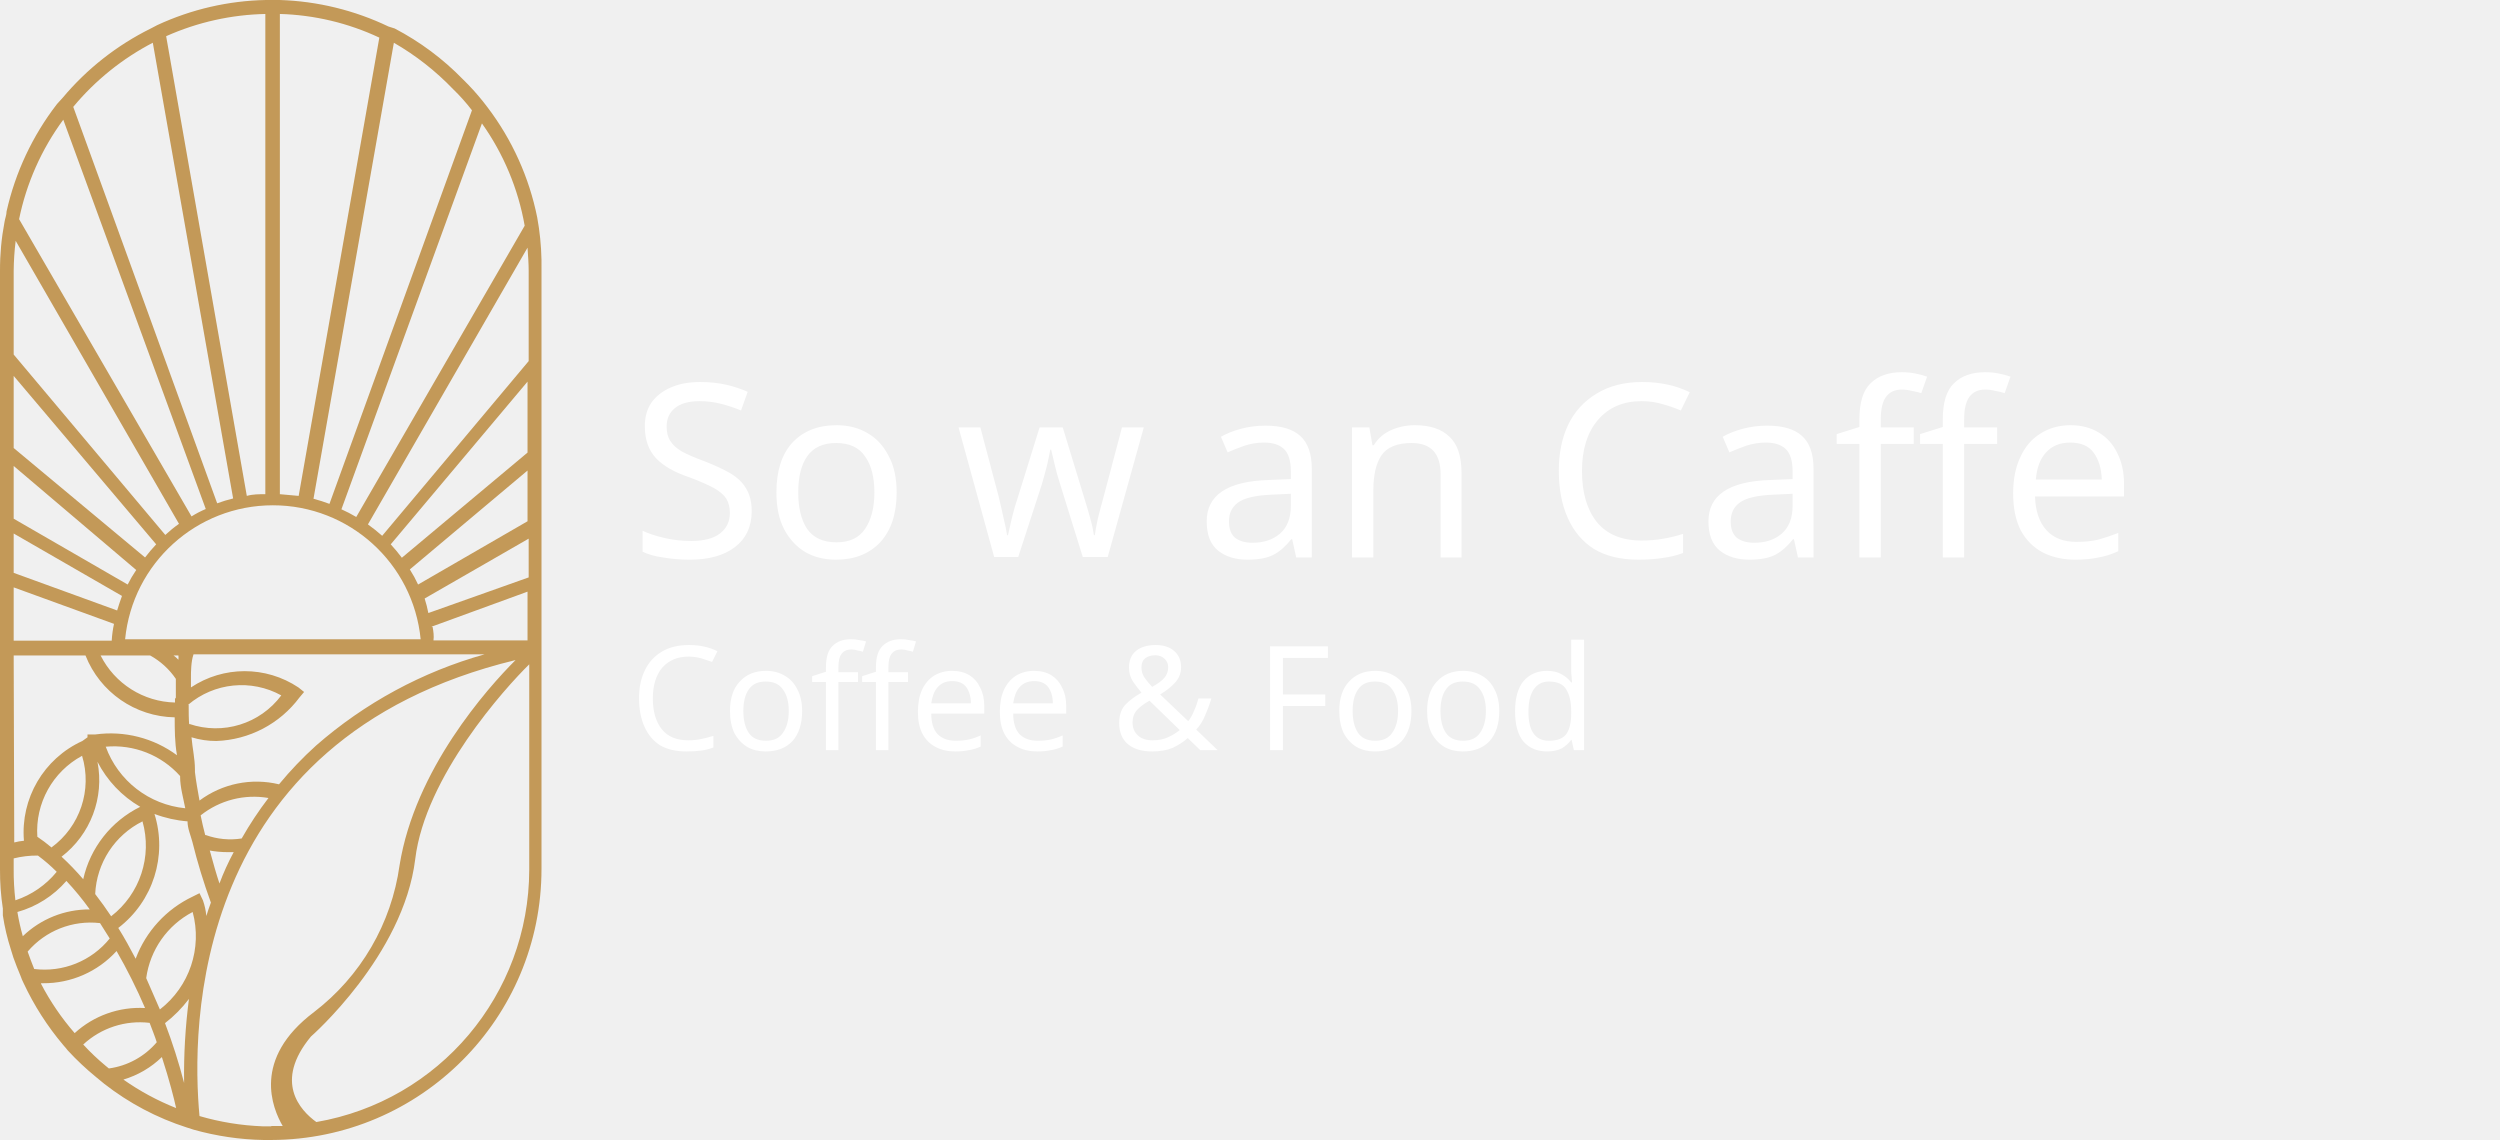
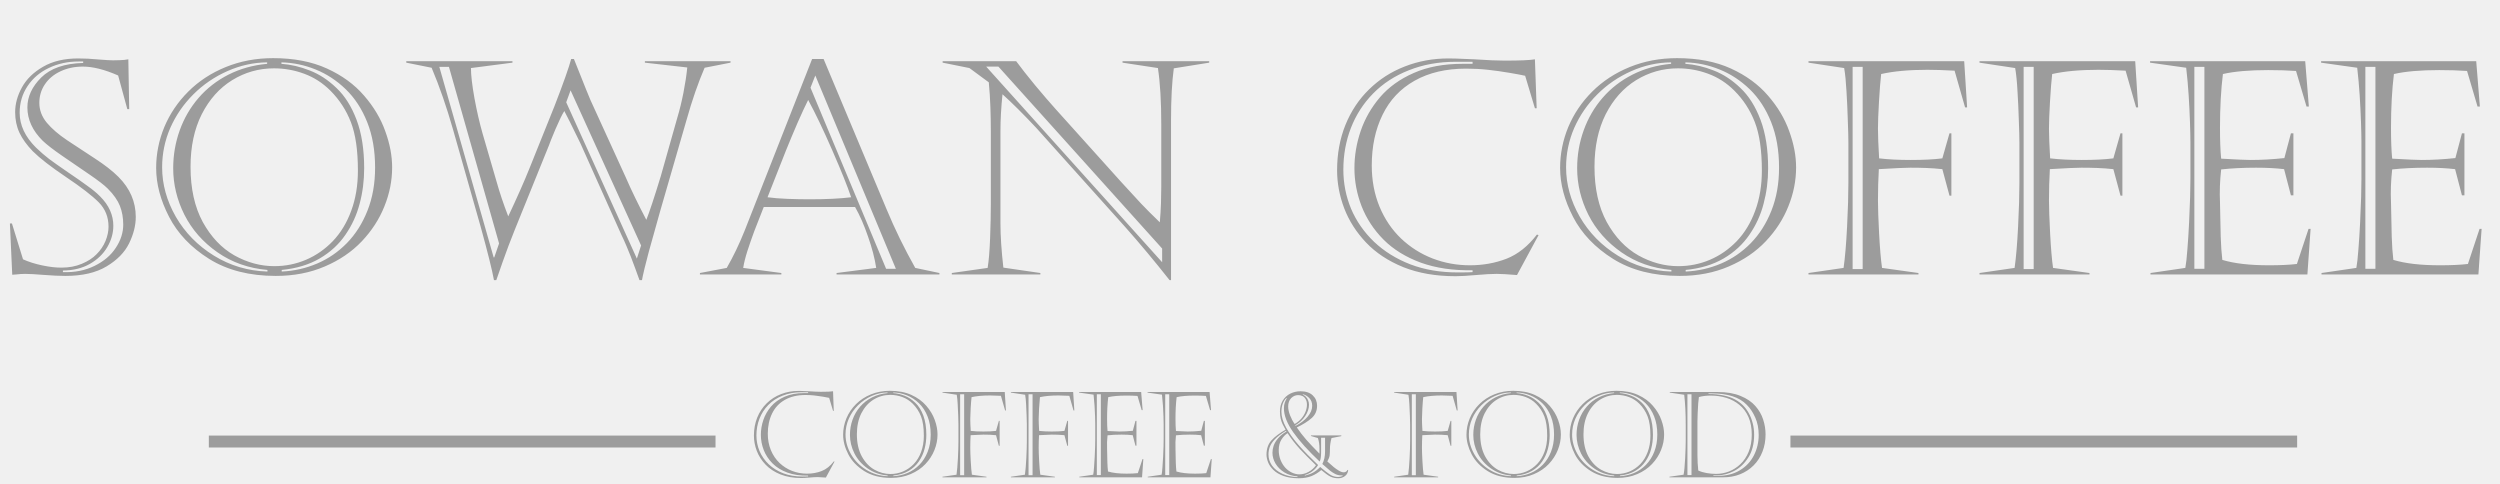
- <svg xmlns="http://www.w3.org/2000/svg" viewBox="0 0 87.72 40">
-   <defs>
-     <style>.cls-1{fill:#c39958;}.cls-2{font-size:8.5px;}.cls-2,.cls-4{fill:#fff;font-family:Castellar;}.cls-3{letter-spacing:-0.12em;}.cls-4{font-size:5.1px;}</style>
-   </defs>
-   <g id="Layer_2" data-name="Layer 2">
-     <g id="Layer_1-2" data-name="Layer 1">
-       <path class="cls-1" d="M18.91,8h0l-.06-.37a9.49,9.49,0,0,0-1.74-3.86l-.17-.22h0a8.53,8.53,0,0,0-.7-.77A9.44,9.44,0,0,0,13.85,1L13.63.93A9.54,9.54,0,0,0,9.82,0H9.33A9.5,9.5,0,0,0,5.52.88h0L5.29,1A9.56,9.56,0,0,0,2.2,3.43L2,3.65A9.6,9.6,0,0,0,.23,7.42h0c0,.12-.05.24-.07.36h0A9,9,0,0,0,0,9.51v21a8.75,8.75,0,0,0,.1,1.37l0,.24h0a7.64,7.64,0,0,0,.28,1.19l.09.29c.08.22.16.43.25.64a2,2,0,0,0,.11.26,9.79,9.79,0,0,0,1.39,2.17c.05.06.11.12.16.19a9.69,9.69,0,0,0,1,.94l.28.23a9.32,9.32,0,0,0,2.89,1.53l.25.08A9.72,9.72,0,0,0,9.25,40h.27A9.51,9.51,0,0,0,19,30.48v-21A9.29,9.29,0,0,0,18.91,8Zm-.36,1.5v3.17l-5.14,6.13a6.25,6.25,0,0,0-.5-.4h0l5.6-9.71C18.53,9,18.55,9.24,18.55,9.51ZM6.46,38a20.06,20.06,0,0,0-.67-2.1,4.48,4.48,0,0,0,.84-.85A20.4,20.4,0,0,0,6.46,38Zm-.85-2.58-.48-1.1A3.09,3.09,0,0,1,6.76,32,3.25,3.25,0,0,1,5.61,35.42Zm1.51-3.83L7,31.34l-.24.12a3.94,3.94,0,0,0-2,2.18c-.19-.36-.39-.73-.61-1.08a3.66,3.66,0,0,0,1.27-4,4.22,4.22,0,0,0,1.16.26c0,.25.11.49.17.72a20.75,20.75,0,0,0,.65,2.13c-.06.16-.11.31-.16.47A2.28,2.28,0,0,0,7.12,31.59Zm-3.7-4.86a3.87,3.87,0,0,0,1.5,1.58,3.74,3.74,0,0,0-2,2.54,9.45,9.45,0,0,0-.76-.79A3.38,3.38,0,0,0,3.42,26.73Zm-1.62,3a5.72,5.72,0,0,0-.49-.37,3,3,0,0,1,1.57-2.84A2.93,2.93,0,0,1,1.8,29.74Zm4.34-5.25v.17A3,3,0,0,1,3.53,23H5.27a2.62,2.62,0,0,1,.9.82c0,.23,0,.47,0,.7Zm9-2.49,3.37-1.23v1.71h-3.3C15.23,22.32,15.21,22.16,15.18,22Zm-.11-.48A4.51,4.51,0,0,0,14.9,21l3.65-2.1v1.36Zm-.36-1h0a4.49,4.49,0,0,0-.29-.53l4.13-3.47v1.78Zm-.57-.94a5.71,5.71,0,0,0-.39-.47l4.8-5.71v2.49Zm.62,2.86H4.39a5.21,5.21,0,0,1,10.37,0ZM6.09,23h.17a.77.77,0,0,1,0,.15A1.06,1.06,0,0,0,6.09,23Zm.23,4.26c0,.36.11.73.18,1.1A3.31,3.31,0,0,1,3.71,26.2,3.12,3.12,0,0,1,6.32,27.23ZM5,28.82a3.13,3.13,0,0,1-1.1,3.33c-.18-.27-.36-.52-.56-.78A3,3,0,0,1,5,28.82Zm1.6-4.09a2.89,2.89,0,0,1,3.27-.33,2.87,2.87,0,0,1-3.23,1l0,.06C6.62,25.2,6.62,25,6.62,24.73Zm.74,5.11A3.52,3.52,0,0,0,8,29.9H8.2A8.9,8.9,0,0,0,7.7,31C7.59,30.67,7.48,30.28,7.36,29.84Zm-.14-.54c-.06-.22-.11-.45-.16-.69A3,3,0,0,1,9.42,28a12.47,12.47,0,0,0-.94,1.42h0A2.54,2.54,0,0,1,7.22,29.3ZM7,28.09c-.06-.34-.12-.66-.16-1V27h0c0-.38-.09-.76-.12-1.13a2.9,2.9,0,0,0,.87.13,3.8,3.8,0,0,0,2.92-1.53l.16-.19-.2-.16a3.4,3.4,0,0,0-3.77,0c0-.13,0-.25,0-.38s0-.53.09-.78H17a15.24,15.24,0,0,0-5.91,3.2,12.83,12.83,0,0,0-1.3,1.36A3.35,3.35,0,0,0,7,28.09ZM18.41,7.92,12.5,18.14a5.12,5.12,0,0,0-.52-.27L16.91,4.33A8.84,8.84,0,0,1,18.41,7.92ZM15.9,3.13a6.59,6.59,0,0,1,.66.74l-5,13.81A5.76,5.76,0,0,0,11,17.5l2.82-16A9.32,9.32,0,0,1,15.9,3.13ZM13.31,1.32,10.48,17.4l-.66-.06V.49A8.81,8.81,0,0,1,13.31,1.32Zm-4-.83V17.34c-.22,0-.44,0-.65.06L5.83,1.27A9,9,0,0,1,9.33.49Zm-3.95,1,2.82,16a5.18,5.18,0,0,0-.56.17L2.57,3.75A9.07,9.07,0,0,1,5.38,1.49ZM2.22,4.2l5,13.66a3.4,3.4,0,0,0-.5.26L.67,7.69A8.89,8.89,0,0,1,2.22,4.2ZM.48,9.51A9.28,9.28,0,0,1,.55,8.45l5.73,9.93a4.54,4.54,0,0,0-.48.39L.48,12.44Zm0,3.68,5,5.91a5.58,5.58,0,0,0-.39.46L.48,15.72Zm0,3.16L4.78,20a4.27,4.27,0,0,0-.3.51l-4-2.31Zm0,2.37,3.8,2.19c-.06.17-.12.34-.17.51L.48,20.1Zm0,1.89L4,21.89a3.81,3.81,0,0,0-.08.59H.48ZM.48,23H3a3.43,3.43,0,0,0,3.13,2.17c0,.43,0,.88.08,1.33a3.92,3.92,0,0,0-2.86-.73l-.28,0,0,.1h0L2.89,26A3.52,3.52,0,0,0,.84,29.5l0,0a2,2,0,0,0-.34.06Zm0,7.51v-.39a3.36,3.36,0,0,1,.85-.1h0a5.86,5.86,0,0,1,.66.57,3.15,3.15,0,0,1-1.45,1A8.94,8.94,0,0,1,.48,30.48ZM.61,32a3.53,3.53,0,0,0,1.72-1.09,9.91,9.91,0,0,1,.82,1,3.35,3.35,0,0,0-2.35.94A8,8,0,0,1,.61,32Zm.59,2c-.08-.2-.16-.41-.23-.61v0a2.9,2.9,0,0,1,2.54-1l.34.54A2.94,2.94,0,0,1,1.2,34Zm.24.5h.07a3.45,3.45,0,0,0,2.58-1.13,19.3,19.3,0,0,1,1,2,3.38,3.38,0,0,0-2.47.88A8.88,8.88,0,0,1,1.44,34.52ZM3.71,37.4a8,8,0,0,1-.79-.75,2.92,2.92,0,0,1,2.33-.76c.09.24.18.46.25.68a2.68,2.68,0,0,1-1.68.92Zm.62.48a3.28,3.28,0,0,0,1.35-.79c.27.83.43,1.47.5,1.79A9,9,0,0,1,4.33,37.88Zm5.19,1.64H9.21A9.1,9.1,0,0,1,7,39.16c-.28-3-.38-13.22,11.09-16-1,1-3.53,3.84-4.07,7.2a7.84,7.84,0,0,1-3,5.15c-2.19,1.65-1.46,3.38-1.1,4H9.52Zm1.58-.15c-.57-.41-1.5-1.42-.19-3,0,0,3.25-2.84,3.66-6.23.35-2.89,3.15-6,4-6.83v7.21A9,9,0,0,1,11.1,39.37Z" />
-       <text class="cls-2" transform="translate(22.11 19.56)">So<tspan class="cls-3" x="11.43" y="0">w</tspan>
-         <tspan x="19.84" y="0">an Caffe</tspan>
-       </text>
-       <text class="cls-4" transform="translate(22.11 26.32)">Coffee &amp; Food</text>
-     </g>
-   </g>
+ <svg xmlns="http://www.w3.org/2000/svg" width="419" height="81" viewBox="0 0 419 81" fill="none">
+   <path d="M35 74L119.921 74" stroke="#9C9C9C" stroke-width="2" stroke-miterlimit="10" />
+   <path d="M300.079 74H385" stroke="#9C9C9C" stroke-width="2" stroke-miterlimit="10" />
+   <path d="M135.439 65.742H134.297C133.164 65.742 132.122 65.931 131.172 66.309C130.228 66.68 129.427 67.201 128.77 67.871C128.118 68.535 127.624 69.303 127.285 70.176C126.947 71.048 126.777 71.982 126.777 72.978C126.777 73.89 126.95 74.762 127.295 75.596C127.646 76.422 128.161 77.162 128.838 77.812C129.521 78.457 130.335 78.962 131.279 79.326C132.223 79.684 133.278 79.863 134.443 79.863C134.964 79.863 135.296 79.857 135.439 79.844V79.717C134.144 79.743 132.988 79.574 131.973 79.209C130.964 78.838 130.13 78.324 129.473 77.666C128.815 77.002 128.324 76.253 127.998 75.42C127.679 74.587 127.52 73.74 127.52 72.881C127.52 72.034 127.66 71.201 127.939 70.381C128.219 69.561 128.649 68.809 129.229 68.125C129.814 67.441 130.57 66.898 131.494 66.494C132.419 66.084 133.506 65.879 134.756 65.879H135.439V65.742ZM139.863 77.363L138.418 80.039C137.793 79.987 137.34 79.961 137.061 79.961C136.715 79.961 136.25 79.987 135.664 80.039C135.078 80.091 134.622 80.117 134.297 80.117C132.982 80.117 131.816 79.915 130.801 79.512C129.792 79.102 128.958 78.551 128.301 77.861C127.643 77.165 127.155 76.4 126.836 75.566C126.517 74.727 126.357 73.877 126.357 73.018C126.357 71.917 126.543 70.905 126.914 69.981C127.292 69.049 127.822 68.252 128.506 67.588C129.189 66.917 129.987 66.406 130.898 66.055C131.81 65.697 132.79 65.518 133.838 65.518C134.111 65.518 134.284 65.521 134.355 65.527C134.427 65.527 134.583 65.534 134.824 65.547C135.065 65.553 135.309 65.563 135.557 65.576C136.436 65.635 137.109 65.664 137.578 65.664C138.62 65.664 139.3 65.635 139.619 65.576L139.736 68.857H139.619L138.965 66.68C138.77 66.634 138.424 66.569 137.93 66.484C137.435 66.4 136.95 66.331 136.475 66.279C136.006 66.227 135.514 66.201 135 66.201C133.659 66.201 132.51 66.471 131.553 67.012C130.602 67.546 129.886 68.307 129.404 69.297C128.923 70.28 128.682 71.413 128.682 72.695C128.682 73.691 128.854 74.609 129.199 75.449C129.544 76.283 130.026 76.995 130.645 77.588C131.263 78.174 131.966 78.62 132.754 78.926C133.548 79.232 134.385 79.385 135.264 79.385C136.136 79.385 136.953 79.238 137.715 78.945C138.477 78.646 139.157 78.106 139.756 77.324L139.863 77.363ZM149.15 65.498C150.537 65.498 151.738 65.729 152.754 66.191C153.77 66.654 154.6 67.259 155.244 68.008C155.895 68.757 156.37 69.554 156.67 70.4C156.976 71.24 157.129 72.047 157.129 72.822C157.129 73.708 156.956 74.577 156.611 75.43C156.273 76.283 155.768 77.064 155.098 77.773C154.434 78.477 153.607 79.04 152.617 79.463C151.634 79.886 150.537 80.098 149.326 80.098C147.575 80.098 146.09 79.72 144.873 78.965C143.656 78.203 142.757 77.262 142.178 76.143C141.598 75.023 141.309 73.929 141.309 72.861C141.309 71.917 141.491 71.003 141.855 70.117C142.227 69.232 142.76 68.441 143.457 67.744C144.16 67.041 145 66.491 145.977 66.094C146.953 65.697 148.011 65.498 149.15 65.498ZM149.209 66.182C148.2 66.182 147.266 66.445 146.406 66.973C145.553 67.5 144.873 68.262 144.365 69.258C143.864 70.254 143.613 71.429 143.613 72.783C143.613 74.242 143.887 75.475 144.434 76.484C144.987 77.487 145.693 78.232 146.553 78.721C147.419 79.203 148.311 79.443 149.229 79.443C149.977 79.443 150.687 79.3 151.357 79.014C152.028 78.727 152.627 78.311 153.154 77.764C153.682 77.21 154.092 76.533 154.385 75.732C154.684 74.925 154.834 74.027 154.834 73.037C154.834 71.683 154.678 70.602 154.365 69.795C154.053 68.988 153.594 68.281 152.988 67.676C152.474 67.162 151.888 66.784 151.23 66.543C150.579 66.302 149.906 66.182 149.209 66.182ZM149.707 65.781V65.879C150.339 65.924 150.973 66.074 151.611 66.328C152.249 66.576 152.845 66.966 153.398 67.5C153.958 68.027 154.408 68.74 154.746 69.639C155.085 70.537 155.254 71.618 155.254 72.881C155.254 73.708 155.153 74.499 154.951 75.254C154.756 76.009 154.437 76.706 153.994 77.344C153.558 77.982 152.985 78.509 152.275 78.926C151.566 79.342 150.716 79.6 149.727 79.697V79.805C150.56 79.766 151.351 79.587 152.1 79.268C152.848 78.949 153.512 78.493 154.092 77.9C154.678 77.301 155.14 76.572 155.479 75.713C155.817 74.853 155.986 73.897 155.986 72.842C155.986 71.689 155.811 70.674 155.459 69.795C155.107 68.909 154.629 68.174 154.023 67.588C153.418 67.002 152.744 66.559 152.002 66.26C151.266 65.96 150.501 65.801 149.707 65.781ZM148.75 65.879V65.781C147.839 65.788 146.95 65.983 146.084 66.367C145.218 66.751 144.456 67.272 143.799 67.93C143.141 68.587 142.627 69.336 142.256 70.176C141.891 71.016 141.709 71.898 141.709 72.822C141.709 73.955 142.015 75.059 142.627 76.133C143.245 77.201 144.098 78.07 145.186 78.74C146.273 79.411 147.467 79.766 148.77 79.805V79.697C147.507 79.587 146.39 79.193 145.42 78.516C144.45 77.838 143.711 76.999 143.203 75.996C142.702 74.993 142.451 73.955 142.451 72.881C142.451 71.995 142.598 71.146 142.891 70.332C143.184 69.518 143.607 68.792 144.16 68.154C144.714 67.516 145.381 66.999 146.162 66.602C146.95 66.204 147.812 65.963 148.75 65.879ZM160.918 66.084V79.639H161.592V66.084H160.918ZM157.959 65.703H168.398L168.594 68.799H168.457L167.754 66.338C167.031 66.299 166.426 66.279 165.938 66.279C164.707 66.279 163.672 66.374 162.832 66.562C162.78 67.012 162.731 67.63 162.686 68.418C162.64 69.206 162.617 69.808 162.617 70.225C162.617 70.68 162.643 71.344 162.695 72.217C163.301 72.288 164.007 72.324 164.814 72.324C165.667 72.324 166.374 72.288 166.934 72.217L167.412 70.537H167.539V74.717H167.412L166.934 72.939C166.562 72.9 166.204 72.874 165.859 72.861C165.521 72.848 165.166 72.842 164.795 72.842C164.443 72.842 163.737 72.874 162.676 72.939C162.637 73.623 162.617 74.323 162.617 75.039C162.617 75.54 162.643 76.286 162.695 77.275C162.747 78.258 162.812 79.02 162.891 79.561L165.332 79.902V80H157.959V79.902L160.312 79.561C160.41 78.877 160.488 77.956 160.547 76.797C160.605 75.638 160.635 74.665 160.635 73.877V71.162C160.635 70.824 160.622 70.326 160.596 69.668C160.576 69.004 160.547 68.359 160.508 67.734C160.475 67.103 160.423 66.579 160.352 66.162L157.959 65.801V65.703ZM172.383 66.084V79.639H173.057V66.084H172.383ZM169.424 65.703H179.863L180.059 68.799H179.922L179.219 66.338C178.496 66.299 177.891 66.279 177.402 66.279C176.172 66.279 175.137 66.374 174.297 66.562C174.245 67.012 174.196 67.63 174.15 68.418C174.105 69.206 174.082 69.808 174.082 70.225C174.082 70.68 174.108 71.344 174.16 72.217C174.766 72.288 175.472 72.324 176.279 72.324C177.132 72.324 177.839 72.288 178.398 72.217L178.877 70.537H179.004V74.717H178.877L178.398 72.939C178.027 72.9 177.669 72.874 177.324 72.861C176.986 72.848 176.631 72.842 176.26 72.842C175.908 72.842 175.202 72.874 174.141 72.939C174.102 73.623 174.082 74.323 174.082 75.039C174.082 75.54 174.108 76.286 174.16 77.275C174.212 78.258 174.277 79.02 174.355 79.561L176.797 79.902V80H169.424V79.902L171.777 79.561C171.875 78.877 171.953 77.956 172.012 76.797C172.07 75.638 172.1 74.665 172.1 73.877V71.162C172.1 70.824 172.087 70.326 172.061 69.668C172.041 69.004 172.012 68.359 171.973 67.734C171.94 67.103 171.888 66.579 171.816 66.162L169.424 65.801V65.703ZM183.828 66.084V79.619H184.502V66.084H183.828ZM180.859 65.801V65.703H191.26L191.504 68.74H191.348L190.645 66.357C190.091 66.318 189.469 66.299 188.779 66.299C187.523 66.299 186.51 66.387 185.742 66.562C185.612 67.617 185.547 68.822 185.547 70.176C185.547 71.022 185.573 71.709 185.625 72.236C186.654 72.295 187.308 72.324 187.588 72.324C188.324 72.324 189.082 72.282 189.863 72.197L190.303 70.537H190.469V74.697H190.303L189.844 72.939C189.277 72.874 188.652 72.842 187.969 72.842C187.109 72.842 186.328 72.881 185.625 72.959C185.54 73.714 185.514 74.453 185.547 75.176C185.56 76.1 185.576 76.865 185.596 77.471C185.615 78.07 185.651 78.587 185.703 79.023C186.497 79.264 187.539 79.385 188.828 79.385C189.57 79.385 190.195 79.356 190.703 79.297L191.484 76.943H191.621L191.406 80H180.889V79.902L183.223 79.561C183.275 79.294 183.32 78.887 183.359 78.34C183.405 77.793 183.444 77.181 183.477 76.504C183.509 75.82 183.532 75.251 183.545 74.795C183.558 74.333 183.564 73.929 183.564 73.584V71.123C183.564 70.811 183.555 70.368 183.535 69.795C183.516 69.216 183.486 68.617 183.447 67.998C183.408 67.38 183.353 66.761 183.281 66.143L180.859 65.801ZM195.293 66.084V79.619H195.967V66.084H195.293ZM192.324 65.801V65.703H202.725L202.969 68.74H202.812L202.109 66.357C201.556 66.318 200.934 66.299 200.244 66.299C198.988 66.299 197.975 66.387 197.207 66.562C197.077 67.617 197.012 68.822 197.012 70.176C197.012 71.022 197.038 71.709 197.09 72.236C198.118 72.295 198.773 72.324 199.053 72.324C199.788 72.324 200.547 72.282 201.328 72.197L201.768 70.537H201.934V74.697H201.768L201.309 72.939C200.742 72.874 200.117 72.842 199.434 72.842C198.574 72.842 197.793 72.881 197.09 72.959C197.005 73.714 196.979 74.453 197.012 75.176C197.025 76.1 197.041 76.865 197.061 77.471C197.08 78.07 197.116 78.587 197.168 79.023C197.962 79.264 199.004 79.385 200.293 79.385C201.035 79.385 201.66 79.356 202.168 79.297L202.949 76.943H203.086L202.871 80H192.354V79.902L194.688 79.561C194.74 79.294 194.785 78.887 194.824 78.34C194.87 77.793 194.909 77.181 194.941 76.504C194.974 75.82 194.997 75.251 195.01 74.795C195.023 74.333 195.029 73.929 195.029 73.584V71.123C195.029 70.811 195.02 70.368 195 69.795C194.98 69.216 194.951 68.617 194.912 67.998C194.873 67.38 194.818 66.761 194.746 66.143L192.324 65.801ZM224.805 73.096L223.164 73.418C222.988 74.062 222.9 74.655 222.9 75.195C222.9 75.618 222.884 75.983 222.852 76.289C222.819 76.588 222.689 76.94 222.461 77.344C222.936 77.767 223.298 78.083 223.545 78.291C223.792 78.493 224.072 78.688 224.385 78.877C224.697 79.066 224.971 79.16 225.205 79.16C225.329 79.16 225.452 79.128 225.576 79.062C225.7 78.997 225.788 78.897 225.84 78.76H225.957C225.918 79.209 225.736 79.554 225.41 79.795C225.091 80.036 224.72 80.156 224.297 80.156C223.809 80.156 223.372 80.065 222.988 79.883C222.611 79.694 222.096 79.326 221.445 78.779C220.97 79.196 220.43 79.531 219.824 79.785C219.219 80.033 218.496 80.156 217.656 80.156C216.66 80.156 215.807 80.026 215.098 79.766C214.395 79.505 213.835 79.17 213.418 78.76C213.001 78.35 212.705 77.92 212.529 77.471C212.354 77.015 212.266 76.592 212.266 76.201C212.266 75.225 212.539 74.43 213.086 73.818C213.639 73.206 214.43 72.607 215.459 72.022C215.251 71.644 215.081 71.325 214.951 71.064C214.827 70.797 214.723 70.492 214.639 70.147C214.561 69.801 214.521 69.408 214.521 68.965C214.521 68.268 214.674 67.663 214.98 67.148C215.293 66.634 215.713 66.243 216.24 65.977C216.774 65.71 217.354 65.576 217.979 65.576C218.857 65.576 219.538 65.807 220.02 66.269C220.501 66.725 220.742 67.301 220.742 67.998C220.742 68.851 220.433 69.547 219.814 70.088C219.202 70.628 218.379 71.146 217.344 71.641C217.839 72.363 218.366 73.047 218.926 73.691C219.492 74.329 220.231 75.111 221.143 76.035V75.156C221.143 74.505 221.055 73.926 220.879 73.418L219.717 73.076V72.978H224.805V73.096ZM217.578 66.221C217.122 66.221 216.729 66.39 216.396 66.728C216.064 67.067 215.898 67.539 215.898 68.144C215.898 68.568 215.999 69.046 216.201 69.58C216.403 70.107 216.663 70.602 216.982 71.064C217.425 70.811 217.799 70.508 218.105 70.156C218.411 69.798 218.643 69.421 218.799 69.023C218.962 68.62 219.043 68.219 219.043 67.822C219.043 67.464 218.975 67.165 218.838 66.924C218.708 66.676 218.532 66.497 218.311 66.387C218.096 66.276 217.852 66.221 217.578 66.221ZM221.416 73.359V75.859C221.416 76.523 221.338 77.025 221.182 77.363C219.255 75.547 217.773 73.903 216.738 72.432C215.703 70.954 215.186 69.629 215.186 68.457C215.186 68.079 215.231 67.757 215.322 67.49C215.413 67.217 215.534 66.966 215.684 66.738H215.557C215.309 66.986 215.114 67.311 214.971 67.715C214.834 68.112 214.766 68.548 214.766 69.023C214.766 69.818 215.029 70.7 215.557 71.67C216.084 72.633 216.794 73.623 217.686 74.639C218.584 75.654 219.661 76.755 220.918 77.939C220.417 78.747 219.671 79.307 218.682 79.619L218.701 79.717C219.248 79.58 219.72 79.401 220.117 79.18C220.514 78.952 220.895 78.646 221.26 78.262C221.943 78.841 222.493 79.268 222.91 79.541C223.327 79.808 223.783 79.941 224.277 79.941C224.479 79.941 224.727 79.886 225.02 79.775V79.678H224.766C224.453 79.678 224.141 79.606 223.828 79.463C223.522 79.313 223.219 79.121 222.92 78.887C222.627 78.646 222.194 78.272 221.621 77.764C221.927 77.184 222.08 76.484 222.08 75.664V73.359H221.416ZM218.34 66.064V66.143C218.529 66.214 218.704 66.335 218.867 66.504C219.03 66.673 219.157 66.875 219.248 67.109C219.339 67.337 219.385 67.581 219.385 67.842C219.385 68.467 219.176 69.095 218.76 69.727C218.35 70.358 217.79 70.876 217.08 71.279L217.139 71.377C217.979 70.947 218.652 70.433 219.16 69.834C219.668 69.235 219.922 68.63 219.922 68.018C219.922 67.484 219.759 67.051 219.434 66.719C219.108 66.38 218.743 66.162 218.34 66.064ZM215.801 72.598C215.43 72.819 215.088 73.174 214.775 73.662C214.469 74.15 214.316 74.743 214.316 75.439C214.316 76.006 214.411 76.54 214.6 77.041C214.795 77.542 215.055 77.978 215.381 78.35C215.713 78.714 216.087 78.997 216.504 79.199C216.927 79.401 217.354 79.502 217.783 79.502C218.298 79.502 218.805 79.365 219.307 79.092C219.814 78.818 220.231 78.447 220.557 77.978C219.515 76.969 218.617 76.061 217.861 75.254C217.113 74.44 216.426 73.555 215.801 72.598ZM215.605 72.324L215.537 72.197C214.723 72.692 214.102 73.164 213.672 73.613C213.249 74.062 212.962 74.495 212.812 74.912C212.669 75.322 212.598 75.739 212.598 76.162C212.598 76.846 212.796 77.471 213.193 78.037C213.597 78.597 214.173 79.053 214.922 79.404C215.677 79.749 216.523 79.935 217.461 79.961V79.844C216.628 79.785 215.892 79.561 215.254 79.17C214.622 78.779 214.131 78.288 213.779 77.695C213.434 77.103 213.262 76.497 213.262 75.879C213.262 75.495 213.33 75.098 213.467 74.688C213.61 74.277 213.861 73.864 214.219 73.447C214.583 73.024 215.046 72.65 215.605 72.324ZM236.621 66.084V79.639H237.295V66.084H236.621ZM233.662 65.703H244.102L244.297 68.799H244.16L243.457 66.338C242.734 66.299 242.129 66.279 241.641 66.279C240.41 66.279 239.375 66.374 238.535 66.562C238.483 67.012 238.434 67.63 238.389 68.418C238.343 69.206 238.32 69.808 238.32 70.225C238.32 70.68 238.346 71.344 238.398 72.217C239.004 72.288 239.71 72.324 240.518 72.324C241.37 72.324 242.077 72.288 242.637 72.217L243.115 70.537H243.242V74.717H243.115L242.637 72.939C242.266 72.9 241.908 72.874 241.562 72.861C241.224 72.848 240.869 72.842 240.498 72.842C240.146 72.842 239.44 72.874 238.379 72.939C238.34 73.623 238.32 74.323 238.32 75.039C238.32 75.54 238.346 76.286 238.398 77.275C238.451 78.258 238.516 79.02 238.594 79.561L241.035 79.902V80H233.662V79.902L236.016 79.561C236.113 78.877 236.191 77.956 236.25 76.797C236.309 75.638 236.338 74.665 236.338 73.877V71.162C236.338 70.824 236.325 70.326 236.299 69.668C236.279 69.004 236.25 68.359 236.211 67.734C236.178 67.103 236.126 66.579 236.055 66.162L233.662 65.801V65.703ZM253.623 65.498C255.01 65.498 256.211 65.729 257.227 66.191C258.242 66.654 259.072 67.259 259.717 68.008C260.368 68.757 260.843 69.554 261.143 70.4C261.449 71.24 261.602 72.047 261.602 72.822C261.602 73.708 261.429 74.577 261.084 75.43C260.745 76.283 260.241 77.064 259.57 77.773C258.906 78.477 258.079 79.04 257.09 79.463C256.107 79.886 255.01 80.098 253.799 80.098C252.048 80.098 250.563 79.72 249.346 78.965C248.128 78.203 247.23 77.262 246.65 76.143C246.071 75.023 245.781 73.929 245.781 72.861C245.781 71.917 245.964 71.003 246.328 70.117C246.699 69.232 247.233 68.441 247.93 67.744C248.633 67.041 249.473 66.491 250.449 66.094C251.426 65.697 252.484 65.498 253.623 65.498ZM253.682 66.182C252.673 66.182 251.738 66.445 250.879 66.973C250.026 67.5 249.346 68.262 248.838 69.258C248.337 70.254 248.086 71.429 248.086 72.783C248.086 74.242 248.359 75.475 248.906 76.484C249.46 77.487 250.166 78.232 251.025 78.721C251.891 79.203 252.783 79.443 253.701 79.443C254.45 79.443 255.16 79.3 255.83 79.014C256.501 78.727 257.1 78.311 257.627 77.764C258.154 77.21 258.564 76.533 258.857 75.732C259.157 74.925 259.307 74.027 259.307 73.037C259.307 71.683 259.15 70.602 258.838 69.795C258.525 68.988 258.066 68.281 257.461 67.676C256.947 67.162 256.361 66.784 255.703 66.543C255.052 66.302 254.378 66.182 253.682 66.182ZM254.18 65.781V65.879C254.811 65.924 255.446 66.074 256.084 66.328C256.722 66.576 257.318 66.966 257.871 67.5C258.431 68.027 258.88 68.74 259.219 69.639C259.557 70.537 259.727 71.618 259.727 72.881C259.727 73.708 259.626 74.499 259.424 75.254C259.229 76.009 258.91 76.706 258.467 77.344C258.031 77.982 257.458 78.509 256.748 78.926C256.038 79.342 255.189 79.6 254.199 79.697V79.805C255.033 79.766 255.824 79.587 256.572 79.268C257.321 78.949 257.985 78.493 258.564 77.9C259.15 77.301 259.613 76.572 259.951 75.713C260.29 74.853 260.459 73.897 260.459 72.842C260.459 71.689 260.283 70.674 259.932 69.795C259.58 68.909 259.102 68.174 258.496 67.588C257.891 67.002 257.217 66.559 256.475 66.26C255.739 65.96 254.974 65.801 254.18 65.781ZM253.223 65.879V65.781C252.311 65.788 251.423 65.983 250.557 66.367C249.691 66.751 248.929 67.272 248.271 67.93C247.614 68.587 247.1 69.336 246.729 70.176C246.364 71.016 246.182 71.898 246.182 72.822C246.182 73.955 246.488 75.059 247.1 76.133C247.718 77.201 248.571 78.07 249.658 78.74C250.745 79.411 251.94 79.766 253.242 79.805V79.697C251.979 79.587 250.863 79.193 249.893 78.516C248.923 77.838 248.184 76.999 247.676 75.996C247.174 74.993 246.924 73.955 246.924 72.881C246.924 71.995 247.07 71.146 247.363 70.332C247.656 69.518 248.079 68.792 248.633 68.154C249.186 67.516 249.854 66.999 250.635 66.602C251.423 66.204 252.285 65.963 253.223 65.879ZM270.928 65.498C272.314 65.498 273.516 65.729 274.531 66.191C275.547 66.654 276.377 67.259 277.021 68.008C277.673 68.757 278.148 69.554 278.447 70.4C278.753 71.24 278.906 72.047 278.906 72.822C278.906 73.708 278.734 74.577 278.389 75.43C278.05 76.283 277.546 77.064 276.875 77.773C276.211 78.477 275.384 79.04 274.395 79.463C273.411 79.886 272.314 80.098 271.104 80.098C269.352 80.098 267.868 79.72 266.65 78.965C265.433 78.203 264.535 77.262 263.955 76.143C263.376 75.023 263.086 73.929 263.086 72.861C263.086 71.917 263.268 71.003 263.633 70.117C264.004 69.232 264.538 68.441 265.234 67.744C265.938 67.041 266.777 66.491 267.754 66.094C268.73 65.697 269.788 65.498 270.928 65.498ZM270.986 66.182C269.977 66.182 269.043 66.445 268.184 66.973C267.331 67.5 266.65 68.262 266.143 69.258C265.641 70.254 265.391 71.429 265.391 72.783C265.391 74.242 265.664 75.475 266.211 76.484C266.764 77.487 267.471 78.232 268.33 78.721C269.196 79.203 270.088 79.443 271.006 79.443C271.755 79.443 272.464 79.3 273.135 79.014C273.805 78.727 274.404 78.311 274.932 77.764C275.459 77.21 275.869 76.533 276.162 75.732C276.462 74.925 276.611 74.027 276.611 73.037C276.611 71.683 276.455 70.602 276.143 69.795C275.83 68.988 275.371 68.281 274.766 67.676C274.251 67.162 273.665 66.784 273.008 66.543C272.357 66.302 271.683 66.182 270.986 66.182ZM271.484 65.781V65.879C272.116 65.924 272.751 66.074 273.389 66.328C274.027 66.576 274.622 66.966 275.176 67.5C275.736 68.027 276.185 68.74 276.523 69.639C276.862 70.537 277.031 71.618 277.031 72.881C277.031 73.708 276.93 74.499 276.729 75.254C276.533 76.009 276.214 76.706 275.771 77.344C275.335 77.982 274.762 78.509 274.053 78.926C273.343 79.342 272.493 79.6 271.504 79.697V79.805C272.337 79.766 273.128 79.587 273.877 79.268C274.626 78.949 275.29 78.493 275.869 77.9C276.455 77.301 276.917 76.572 277.256 75.713C277.594 74.853 277.764 73.897 277.764 72.842C277.764 71.689 277.588 70.674 277.236 69.795C276.885 68.909 276.406 68.174 275.801 67.588C275.195 67.002 274.521 66.559 273.779 66.26C273.044 65.96 272.279 65.801 271.484 65.781ZM270.527 65.879V65.781C269.616 65.788 268.727 65.983 267.861 66.367C266.995 66.751 266.234 67.272 265.576 67.93C264.919 68.587 264.404 69.336 264.033 70.176C263.669 71.016 263.486 71.898 263.486 72.822C263.486 73.955 263.792 75.059 264.404 76.133C265.023 77.201 265.876 78.07 266.963 78.74C268.05 79.411 269.245 79.766 270.547 79.805V79.697C269.284 79.587 268.167 79.193 267.197 78.516C266.227 77.838 265.488 76.999 264.98 75.996C264.479 74.993 264.229 73.955 264.229 72.881C264.229 71.995 264.375 71.146 264.668 70.332C264.961 69.518 265.384 68.792 265.938 68.154C266.491 67.516 267.158 66.999 267.939 66.602C268.727 66.204 269.59 65.963 270.527 65.879ZM279.854 65.703H287.891C289.388 65.703 290.661 65.921 291.709 66.357C292.764 66.787 293.594 67.35 294.199 68.047C294.811 68.743 295.247 69.502 295.508 70.322C295.775 71.143 295.908 71.976 295.908 72.822C295.908 73.851 295.736 74.808 295.391 75.693C295.052 76.572 294.561 77.337 293.916 77.988C293.278 78.633 292.523 79.131 291.65 79.482C290.785 79.828 289.831 80 288.789 80H279.795V79.902L282.168 79.561C282.279 79.007 282.367 78.092 282.432 76.816C282.497 75.534 282.529 74.528 282.529 73.799V71.24C282.529 69.346 282.445 67.653 282.275 66.162L279.854 65.801V65.703ZM284.492 70.596V76.299C284.492 77.139 284.538 77.992 284.629 78.857C285.046 79.053 285.518 79.196 286.045 79.287C286.572 79.378 287.1 79.424 287.627 79.424C288.356 79.424 289.076 79.287 289.785 79.014C290.495 78.734 291.133 78.324 291.699 77.783C292.272 77.243 292.731 76.556 293.076 75.723C293.421 74.883 293.594 73.922 293.594 72.842C293.594 71.709 293.411 70.729 293.047 69.902C292.682 69.069 292.178 68.389 291.533 67.861C290.895 67.328 290.163 66.934 289.336 66.68C288.509 66.426 287.64 66.299 286.729 66.299C285.993 66.299 285.329 66.38 284.736 66.543C284.697 66.79 284.658 67.145 284.619 67.607C284.587 68.063 284.557 68.6 284.531 69.219C284.505 69.837 284.492 70.296 284.492 70.596ZM282.812 66.084V79.619H283.496V66.084H282.812ZM286.348 65.938V66.035C287.292 66.035 288.138 66.117 288.887 66.279C289.642 66.442 290.273 66.663 290.781 66.943C291.296 67.223 291.738 67.549 292.109 67.92C292.493 68.304 292.822 68.747 293.096 69.248C293.376 69.749 293.594 70.306 293.75 70.918C293.913 71.53 293.994 72.178 293.994 72.861C293.994 74.378 293.669 75.651 293.018 76.68C292.367 77.708 291.566 78.463 290.615 78.945C289.665 79.421 288.763 79.658 287.91 79.658H287.168V79.756H287.91C289.329 79.756 290.557 79.447 291.592 78.828C292.633 78.203 293.421 77.367 293.955 76.318C294.489 75.264 294.756 74.124 294.756 72.9C294.756 71.807 294.564 70.833 294.18 69.981C293.802 69.121 293.327 68.408 292.754 67.842C291.523 66.572 289.583 65.938 286.934 65.938H286.348Z" fill="#9C9C9C" />
+   <path d="M13.94 10.307H13.159C11.369 10.307 9.717 10.665 8.203 11.381C6.689 12.097 5.493 13.114 4.614 14.433C3.735 15.751 3.296 17.24 3.296 18.9C3.296 20.967 4.199 22.904 6.006 24.711C6.803 25.476 7.544 26.119 8.228 26.64C8.927 27.16 9.977 27.901 11.377 28.861C12.777 29.805 13.892 30.587 14.722 31.205C15.568 31.807 16.26 32.385 16.797 32.938C18.262 34.403 18.994 36.039 18.994 37.846C18.994 39.083 18.652 40.279 17.969 41.435C17.301 42.574 16.325 43.51 15.039 44.242C13.77 44.958 12.272 45.325 10.547 45.341V45.609C12.533 45.675 14.299 45.325 15.845 44.56C17.407 43.795 18.595 42.785 19.409 41.532C20.239 40.279 20.654 38.985 20.654 37.65C20.654 36.495 20.467 35.445 20.093 34.501C19.718 33.557 19.035 32.589 18.042 31.596C17.472 31.026 16.447 30.237 14.966 29.227C13.485 28.202 11.987 27.177 10.474 26.151C8.96 25.11 7.853 24.255 7.153 23.588C5.444 21.895 4.59 20.032 4.59 17.997C4.59 16.207 5.363 14.538 6.909 12.992C8.472 11.446 10.815 10.632 13.94 10.551V10.307ZM2.002 37.455L3.857 43.461C4.785 43.884 5.868 44.226 7.104 44.486C8.358 44.747 9.44 44.869 10.352 44.852C11.572 44.852 12.687 44.641 13.696 44.218C14.722 43.795 15.552 43.258 16.186 42.606C16.838 41.955 17.334 41.223 17.676 40.409C18.018 39.579 18.189 38.773 18.189 37.992C18.189 36.381 17.643 35.022 16.553 33.915C15.462 32.808 13.631 31.392 11.06 29.667C8.504 27.942 6.649 26.501 5.493 25.346C4.5 24.32 3.76 23.295 3.271 22.27C2.783 21.228 2.539 20.072 2.539 18.803C2.539 17.403 2.922 16.011 3.687 14.628C4.452 13.245 5.632 12.097 7.227 11.185C8.822 10.258 10.783 9.794 13.11 9.794C14.168 9.794 15.291 9.851 16.48 9.965C17.668 10.062 18.49 10.111 18.945 10.111C19.336 10.095 19.702 10.087 20.044 10.087C20.386 10.071 20.654 10.054 20.85 10.038C21.061 10.005 21.281 9.973 21.509 9.94L21.655 18.29H21.338L19.8 12.65C17.537 11.658 15.568 11.161 13.892 11.161C12.492 11.161 11.23 11.43 10.107 11.967C9.001 12.488 8.138 13.212 7.52 14.14C6.901 15.051 6.592 16.085 6.592 17.24C6.592 18.445 7.007 19.551 7.837 20.561C8.667 21.553 9.798 22.53 11.23 23.49C12.679 24.451 14.225 25.468 15.869 26.542C17.529 27.616 18.856 28.65 19.849 29.643C21.785 31.579 22.754 33.817 22.754 36.356C22.754 37.789 22.38 39.27 21.631 40.8C20.882 42.313 19.621 43.599 17.847 44.657C16.073 45.715 13.778 46.244 10.962 46.244C9.969 46.244 8.757 46.187 7.324 46.073C5.908 45.959 4.867 45.902 4.199 45.902C3.89 45.902 3.646 45.91 3.467 45.927C3.304 45.943 3.044 45.967 2.686 46C2.327 46.033 2.116 46.049 2.051 46.049L1.66 37.455H2.002ZM45.776 9.745C49.243 9.745 52.246 10.323 54.785 11.479C57.324 12.634 59.399 14.148 61.011 16.02C62.638 17.891 63.827 19.885 64.575 22.001C65.34 24.101 65.723 26.119 65.723 28.056C65.723 30.269 65.291 32.442 64.429 34.574C63.582 36.706 62.321 38.66 60.645 40.434C58.984 42.191 56.917 43.599 54.443 44.657C51.986 45.715 49.243 46.244 46.216 46.244C41.838 46.244 38.127 45.3 35.083 43.412C32.039 41.508 29.793 39.156 28.345 36.356C26.896 33.557 26.172 30.823 26.172 28.153C26.172 25.793 26.628 23.506 27.539 21.293C28.467 19.079 29.801 17.102 31.543 15.36C33.301 13.602 35.4 12.227 37.842 11.234C40.283 10.242 42.928 9.745 45.776 9.745ZM45.923 11.454C43.4 11.454 41.065 12.113 38.916 13.432C36.784 14.75 35.083 16.654 33.813 19.145C32.56 21.635 31.934 24.573 31.934 27.958C31.934 31.604 32.617 34.688 33.984 37.211C35.368 39.717 37.134 41.581 39.282 42.802C41.447 44.006 43.677 44.608 45.972 44.608C47.843 44.608 49.617 44.25 51.294 43.534C52.97 42.818 54.468 41.776 55.786 40.409C57.105 39.026 58.13 37.333 58.862 35.331C59.611 33.313 59.985 31.067 59.985 28.593C59.985 25.207 59.595 22.506 58.813 20.487C58.032 18.469 56.885 16.703 55.371 15.19C54.085 13.904 52.62 12.96 50.977 12.357C49.349 11.755 47.664 11.454 45.923 11.454ZM47.168 10.453V10.697C48.747 10.811 50.334 11.185 51.929 11.82C53.524 12.439 55.013 13.415 56.397 14.75C57.796 16.068 58.919 17.851 59.766 20.097C60.612 22.343 61.035 25.045 61.035 28.202C61.035 30.269 60.783 32.247 60.278 34.135C59.79 36.023 58.992 37.764 57.886 39.359C56.795 40.954 55.363 42.273 53.589 43.315C51.815 44.356 49.691 44.999 47.217 45.243V45.512C49.3 45.414 51.278 44.967 53.149 44.169C55.021 43.371 56.681 42.232 58.13 40.751C59.595 39.254 60.75 37.431 61.597 35.282C62.443 33.134 62.866 30.741 62.866 28.105C62.866 25.224 62.427 22.685 61.548 20.487C60.669 18.274 59.473 16.435 57.959 14.97C56.445 13.505 54.761 12.398 52.905 11.649C51.066 10.901 49.154 10.502 47.168 10.453ZM44.775 10.697V10.453C42.497 10.469 40.275 10.958 38.11 11.918C35.946 12.878 34.041 14.18 32.398 15.824C30.754 17.468 29.468 19.34 28.54 21.439C27.629 23.539 27.173 25.744 27.173 28.056C27.173 30.888 27.938 33.647 29.468 36.332C31.014 39.001 33.146 41.174 35.864 42.851C38.582 44.527 41.569 45.414 44.824 45.512V45.243C41.667 44.967 38.875 43.982 36.45 42.289C34.025 40.596 32.178 38.497 30.908 35.99C29.655 33.484 29.028 30.888 29.028 28.202C29.028 25.989 29.395 23.865 30.127 21.83C30.859 19.796 31.917 17.981 33.301 16.386C34.684 14.791 36.352 13.497 38.306 12.504C40.275 11.511 42.432 10.909 44.775 10.697ZM73.633 11.21L82.739 43.144H82.837L83.643 40.8L75.244 11.21H73.633ZM95.63 15.141L94.897 17.143L106.738 43.339L107.446 41.142L95.63 15.141ZM85.889 10.502L78.931 11.405C78.931 12.577 79.126 14.262 79.517 16.459C79.924 18.656 80.379 20.634 80.884 22.392L83.228 30.448C83.748 32.304 84.399 34.241 85.181 36.259C86.678 33.085 87.866 30.399 88.745 28.202L92.944 17.753C94.425 13.928 95.353 11.308 95.728 9.892H96.191C96.387 10.347 96.777 11.324 97.363 12.821C97.949 14.319 98.486 15.645 98.975 16.801L104.883 29.74C105.794 31.84 106.942 34.208 108.325 36.845C108.846 35.543 109.652 33.109 110.742 29.545L113.525 19.706C113.916 18.404 114.258 17.004 114.551 15.507C114.844 14.009 115.055 12.61 115.186 11.308L108.081 10.502V10.258H122.437V10.502L118.091 11.356C117.554 12.61 117.033 13.961 116.528 15.409C116.024 16.858 115.527 18.453 115.039 20.194L110.693 35.209C109.977 37.715 109.326 40.043 108.74 42.191C108.171 44.324 107.788 45.91 107.593 46.952H107.178C107.015 46.48 106.779 45.829 106.47 44.999C106.16 44.169 105.916 43.518 105.737 43.046C105.558 42.574 105.322 41.996 105.029 41.312C104.736 40.613 104.435 39.945 104.126 39.31L97.29 24.052C95.89 21.171 94.987 19.356 94.58 18.607C94.238 19.128 93.742 20.145 93.091 21.659C92.456 23.173 92.09 24.084 91.992 24.394L86.279 38.505C85.889 39.465 85.539 40.36 85.23 41.19C84.936 42.004 84.619 42.875 84.277 43.803C83.952 44.714 83.586 45.764 83.179 46.952H82.788C82.495 45.308 81.746 42.305 80.542 37.943L75.928 21.708C74.853 17.932 73.657 14.481 72.339 11.356L68.091 10.502V10.258H85.889V10.502ZM135.84 14.701L148.511 45.048H150.146L136.646 12.65L135.84 14.701ZM135.449 16.752C135.01 17.615 134.424 18.876 133.691 20.536C132.975 22.196 132.324 23.751 131.738 25.199C131.152 26.648 130.542 28.194 129.907 29.838C129.272 31.465 128.849 32.54 128.638 33.06C129.598 33.191 130.713 33.28 131.982 33.329C133.268 33.378 134.489 33.402 135.645 33.402C138.493 33.402 140.828 33.288 142.651 33.06C142.033 31.221 140.983 28.609 139.502 25.224C138.021 21.822 136.67 18.998 135.449 16.752ZM138.037 9.892L148.608 35.111C149.976 38.399 151.571 41.662 153.394 44.901L157.446 45.756V46H140.21V45.756L146.851 44.901C146.606 43.29 146.151 41.54 145.483 39.652C144.832 37.748 144.108 36.096 143.311 34.696H128.003C127.352 36.34 126.823 37.691 126.416 38.749C126.025 39.807 125.643 40.906 125.269 42.045C124.91 43.184 124.674 44.136 124.561 44.901L130.957 45.756V46H117.31V45.756L121.802 44.901C122.892 43.013 123.893 40.93 124.805 38.651L136.108 9.892H138.037ZM157.983 10.502V10.258H170.312C171.126 11.365 172.176 12.699 173.462 14.262C174.764 15.824 175.92 17.167 176.929 18.29L187.866 30.448C189.315 32.027 190.438 33.248 191.235 34.11C192.049 34.973 193.099 36.023 194.385 37.26C194.482 36.137 194.548 35.087 194.58 34.11C194.613 33.134 194.629 32.214 194.629 31.352V20.805C194.629 17.012 194.442 13.879 194.067 11.405L188.135 10.502V10.258H202.661V10.502L196.729 11.454C196.419 13.733 196.265 16.646 196.265 20.194V46.952H196.021C193.53 43.795 191.064 40.84 188.623 38.09L173.682 21.439C171.468 19.079 169.58 17.2 168.018 15.8C167.79 18.013 167.676 20.08 167.676 22.001V37.455C167.676 39.522 167.839 41.988 168.164 44.852L174.365 45.756V46H159.521V45.756L165.527 44.901C165.723 43.73 165.861 42.061 165.942 39.897C166.024 37.732 166.064 35.803 166.064 34.11V22.148C166.064 20.731 166.04 19.332 165.991 17.948C165.942 16.549 165.853 15.165 165.723 13.798L162.476 11.405L157.983 10.502ZM165.283 11.161L194.775 43.949V41.654L167.334 11.161H165.283ZM246.802 10.355H243.945C241.113 10.355 238.509 10.828 236.133 11.771C233.773 12.699 231.771 14.001 230.127 15.678C228.499 17.338 227.262 19.259 226.416 21.439C225.57 23.62 225.146 25.956 225.146 28.446C225.146 30.725 225.578 32.906 226.44 34.989C227.319 37.056 228.605 38.904 230.298 40.531C232.007 42.143 234.041 43.404 236.401 44.315C238.761 45.211 241.398 45.658 244.312 45.658C245.614 45.658 246.444 45.642 246.802 45.609V45.292C243.563 45.357 240.674 44.934 238.135 44.023C235.612 43.095 233.529 41.809 231.885 40.165C230.241 38.505 229.012 36.633 228.198 34.55C227.401 32.467 227.002 30.351 227.002 28.202C227.002 26.086 227.352 24.003 228.052 21.952C228.752 19.901 229.826 18.021 231.274 16.312C232.739 14.604 234.627 13.245 236.938 12.235C239.25 11.21 241.968 10.697 245.093 10.697H246.802V10.355ZM257.861 39.408L254.248 46.098C252.686 45.967 251.554 45.902 250.854 45.902C249.992 45.902 248.828 45.967 247.363 46.098C245.898 46.228 244.759 46.293 243.945 46.293C240.658 46.293 237.744 45.788 235.205 44.779C232.682 43.754 230.599 42.379 228.955 40.653C227.311 38.912 226.09 36.999 225.293 34.916C224.495 32.816 224.097 30.692 224.097 28.544C224.097 25.793 224.561 23.262 225.488 20.951C226.432 18.624 227.759 16.63 229.468 14.97C231.177 13.293 233.171 12.016 235.449 11.137C237.728 10.242 240.177 9.794 242.798 9.794C243.481 9.794 243.913 9.802 244.092 9.818C244.271 9.818 244.661 9.835 245.264 9.867C245.866 9.883 246.476 9.908 247.095 9.94C249.292 10.087 250.977 10.16 252.148 10.16C254.753 10.16 256.453 10.087 257.251 9.94L257.544 18.144H257.251L255.615 12.699C255.127 12.585 254.264 12.422 253.027 12.211C251.79 11.999 250.578 11.829 249.39 11.698C248.218 11.568 246.989 11.503 245.703 11.503C242.35 11.503 239.478 12.178 237.085 13.529C234.709 14.864 232.918 16.768 231.714 19.242C230.509 21.7 229.907 24.532 229.907 27.738C229.907 30.229 230.339 32.523 231.201 34.623C232.064 36.706 233.268 38.489 234.814 39.97C236.361 41.435 238.118 42.55 240.088 43.315C242.074 44.079 244.165 44.462 246.362 44.462C248.543 44.462 250.586 44.096 252.49 43.363C254.395 42.615 256.095 41.264 257.593 39.31L257.861 39.408ZM281.079 9.745C284.546 9.745 287.549 10.323 290.088 11.479C292.627 12.634 294.702 14.148 296.313 16.02C297.941 17.891 299.129 19.885 299.878 22.001C300.643 24.101 301.025 26.119 301.025 28.056C301.025 30.269 300.594 32.442 299.731 34.574C298.885 36.706 297.624 38.66 295.947 40.434C294.287 42.191 292.22 43.599 289.746 44.657C287.288 45.715 284.546 46.244 281.519 46.244C277.14 46.244 273.429 45.3 270.386 43.412C267.342 41.508 265.096 39.156 263.647 36.356C262.199 33.557 261.475 30.823 261.475 28.153C261.475 25.793 261.93 23.506 262.842 21.293C263.77 19.079 265.104 17.102 266.846 15.36C268.604 13.602 270.703 12.227 273.145 11.234C275.586 10.242 278.231 9.745 281.079 9.745ZM281.226 11.454C278.703 11.454 276.367 12.113 274.219 13.432C272.087 14.75 270.386 16.654 269.116 19.145C267.863 21.635 267.236 24.573 267.236 27.958C267.236 31.604 267.92 34.688 269.287 37.211C270.671 39.717 272.437 41.581 274.585 42.802C276.75 44.006 278.979 44.608 281.274 44.608C283.146 44.608 284.92 44.25 286.597 43.534C288.273 42.818 289.771 41.776 291.089 40.409C292.407 39.026 293.433 37.333 294.165 35.331C294.914 33.313 295.288 31.067 295.288 28.593C295.288 25.207 294.897 22.506 294.116 20.487C293.335 18.469 292.188 16.703 290.674 15.19C289.388 13.904 287.923 12.96 286.279 12.357C284.652 11.755 282.967 11.454 281.226 11.454ZM282.471 10.453V10.697C284.049 10.811 285.636 11.185 287.231 11.82C288.826 12.439 290.316 13.415 291.699 14.75C293.099 16.068 294.222 17.851 295.068 20.097C295.915 22.343 296.338 25.045 296.338 28.202C296.338 30.269 296.086 32.247 295.581 34.135C295.093 36.023 294.295 37.764 293.188 39.359C292.098 40.954 290.666 42.273 288.892 43.315C287.118 44.356 284.993 44.999 282.52 45.243V45.512C284.603 45.414 286.58 44.967 288.452 44.169C290.324 43.371 291.984 42.232 293.433 40.751C294.897 39.254 296.053 37.431 296.899 35.282C297.746 33.134 298.169 30.741 298.169 28.105C298.169 25.224 297.729 22.685 296.851 20.487C295.972 18.274 294.775 16.435 293.262 14.97C291.748 13.505 290.063 12.398 288.208 11.649C286.369 10.901 284.456 10.502 282.471 10.453ZM280.078 10.697V10.453C277.799 10.469 275.578 10.958 273.413 11.918C271.248 12.878 269.344 14.18 267.7 15.824C266.056 17.468 264.771 19.34 263.843 21.439C262.931 23.539 262.476 25.744 262.476 28.056C262.476 30.888 263.241 33.647 264.771 36.332C266.317 39.001 268.449 41.174 271.167 42.851C273.885 44.527 276.872 45.414 280.127 45.512V45.243C276.969 44.967 274.178 43.982 271.753 42.289C269.328 40.596 267.48 38.497 266.211 35.99C264.958 33.484 264.331 30.888 264.331 28.202C264.331 25.989 264.697 23.865 265.43 21.83C266.162 19.796 267.22 17.981 268.604 16.386C269.987 14.791 271.655 13.497 273.608 12.504C275.578 11.511 277.734 10.909 280.078 10.697ZM310.498 11.21V45.097H312.183V11.21H310.498ZM303.101 10.258H329.199L329.688 17.997H329.346L327.588 11.845C325.781 11.747 324.268 11.698 323.047 11.698C319.971 11.698 317.383 11.934 315.283 12.406C315.153 13.529 315.031 15.075 314.917 17.045C314.803 19.014 314.746 20.52 314.746 21.561C314.746 22.701 314.811 24.361 314.941 26.542C316.455 26.721 318.221 26.811 320.239 26.811C322.371 26.811 324.137 26.721 325.537 26.542L326.733 22.343H327.051V32.792H326.733L325.537 28.349C324.609 28.251 323.714 28.186 322.852 28.153C322.005 28.121 321.118 28.105 320.19 28.105C319.312 28.105 317.546 28.186 314.893 28.349C314.795 30.058 314.746 31.807 314.746 33.598C314.746 34.851 314.811 36.715 314.941 39.188C315.072 41.646 315.234 43.55 315.43 44.901L321.533 45.756V46H303.101V45.756L308.984 44.901C309.229 43.192 309.424 40.889 309.57 37.992C309.717 35.095 309.79 32.662 309.79 30.692V23.905C309.79 23.059 309.757 21.814 309.692 20.17C309.644 18.51 309.57 16.898 309.473 15.336C309.391 13.757 309.261 12.447 309.082 11.405L303.101 10.502V10.258ZM339.16 11.21V45.097H340.845V11.21H339.16ZM331.763 10.258H357.861L358.35 17.997H358.008L356.25 11.845C354.443 11.747 352.93 11.698 351.709 11.698C348.633 11.698 346.045 11.934 343.945 12.406C343.815 13.529 343.693 15.075 343.579 17.045C343.465 19.014 343.408 20.52 343.408 21.561C343.408 22.701 343.473 24.361 343.604 26.542C345.117 26.721 346.883 26.811 348.901 26.811C351.034 26.811 352.799 26.721 354.199 26.542L355.396 22.343H355.713V32.792H355.396L354.199 28.349C353.271 28.251 352.376 28.186 351.514 28.153C350.667 28.121 349.78 28.105 348.853 28.105C347.974 28.105 346.208 28.186 343.555 28.349C343.457 30.058 343.408 31.807 343.408 33.598C343.408 34.851 343.473 36.715 343.604 39.188C343.734 41.646 343.896 43.55 344.092 44.901L350.195 45.756V46H331.763V45.756L337.646 44.901C337.891 43.192 338.086 40.889 338.232 37.992C338.379 35.095 338.452 32.662 338.452 30.692V23.905C338.452 23.059 338.42 21.814 338.354 20.17C338.306 18.51 338.232 16.898 338.135 15.336C338.053 13.757 337.923 12.447 337.744 11.405L331.763 10.502V10.258ZM367.773 11.21V45.048H369.458V11.21H367.773ZM360.352 10.502V10.258H386.353L386.963 17.851H386.572L384.814 11.894C383.431 11.796 381.877 11.747 380.151 11.747C377.01 11.747 374.479 11.967 372.559 12.406C372.233 15.043 372.07 18.054 372.07 21.439C372.07 23.555 372.135 25.273 372.266 26.591C374.837 26.737 376.473 26.811 377.173 26.811C379.012 26.811 380.908 26.705 382.861 26.493L383.96 22.343H384.375V32.743H383.96L382.812 28.349C381.396 28.186 379.834 28.105 378.125 28.105C375.977 28.105 374.023 28.202 372.266 28.398C372.054 30.285 371.989 32.133 372.07 33.94C372.103 36.251 372.144 38.163 372.192 39.677C372.241 41.174 372.331 42.468 372.461 43.559C374.447 44.161 377.051 44.462 380.273 44.462C382.129 44.462 383.691 44.389 384.961 44.242L386.914 38.358H387.256L386.719 46H360.425V45.756L366.26 44.901C366.39 44.234 366.504 43.217 366.602 41.85C366.715 40.482 366.813 38.953 366.895 37.26C366.976 35.551 367.033 34.127 367.065 32.987C367.098 31.832 367.114 30.823 367.114 29.96V23.808C367.114 23.026 367.09 21.92 367.041 20.487C366.992 19.039 366.919 17.541 366.821 15.995C366.724 14.449 366.585 12.903 366.406 11.356L360.352 10.502ZM396.436 11.21V45.048H398.12V11.21H396.436ZM389.014 10.502V10.258H415.015L415.625 17.851H415.234L413.477 11.894C412.093 11.796 410.539 11.747 408.813 11.747C405.672 11.747 403.141 11.967 401.221 12.406C400.895 15.043 400.732 18.054 400.732 21.439C400.732 23.555 400.798 25.273 400.928 26.591C403.499 26.737 405.135 26.811 405.835 26.811C407.674 26.811 409.57 26.705 411.523 26.493L412.622 22.343H413.037V32.743H412.622L411.475 28.349C410.059 28.186 408.496 28.105 406.787 28.105C404.639 28.105 402.686 28.202 400.928 28.398C400.716 30.285 400.651 32.133 400.732 33.94C400.765 36.251 400.806 38.163 400.854 39.677C400.903 41.174 400.993 42.468 401.123 43.559C403.109 44.161 405.713 44.462 408.936 44.462C410.791 44.462 412.354 44.389 413.623 44.242L415.576 38.358H415.918L415.381 46H389.087V45.756L394.922 44.901C395.052 44.234 395.166 43.217 395.264 41.85C395.378 40.482 395.475 38.953 395.557 37.26C395.638 35.551 395.695 34.127 395.728 32.987C395.76 31.832 395.776 30.823 395.776 29.96V23.808C395.776 23.026 395.752 21.92 395.703 20.487C395.654 19.039 395.581 17.541 395.483 15.995C395.386 14.449 395.247 12.903 395.068 11.356L389.014 10.502Z" fill="#9C9C9C" />
</svg>
